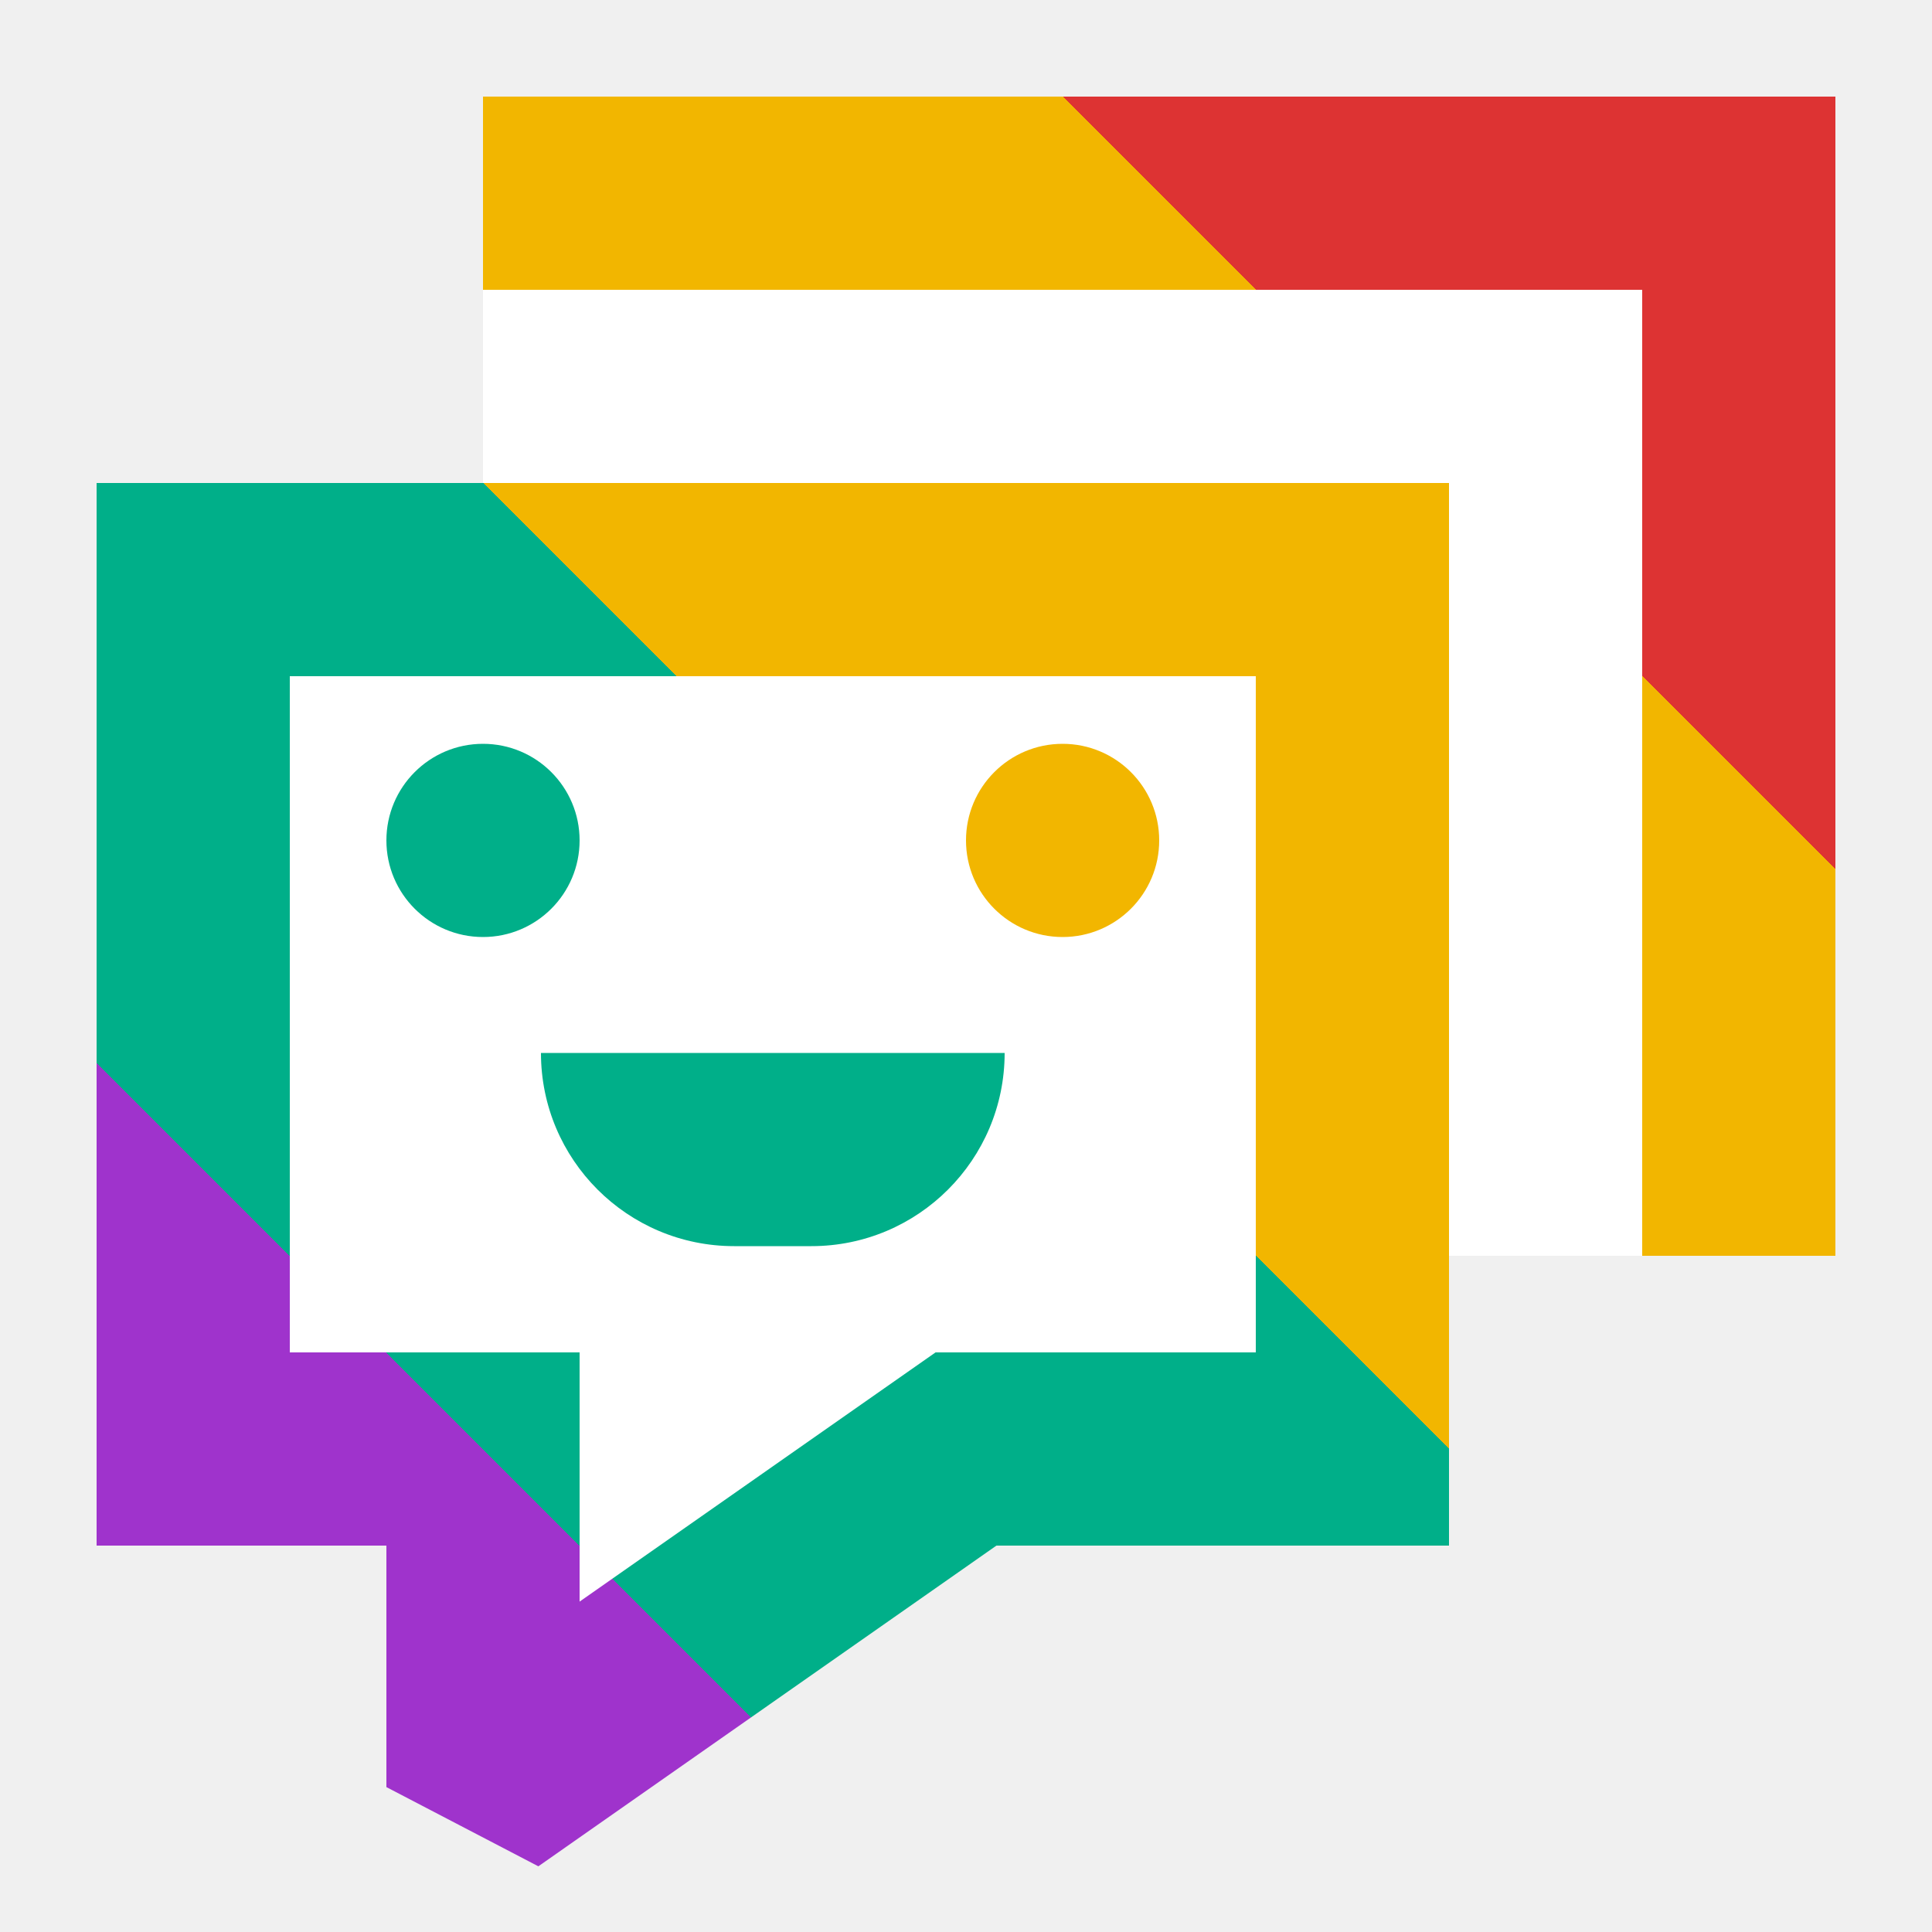
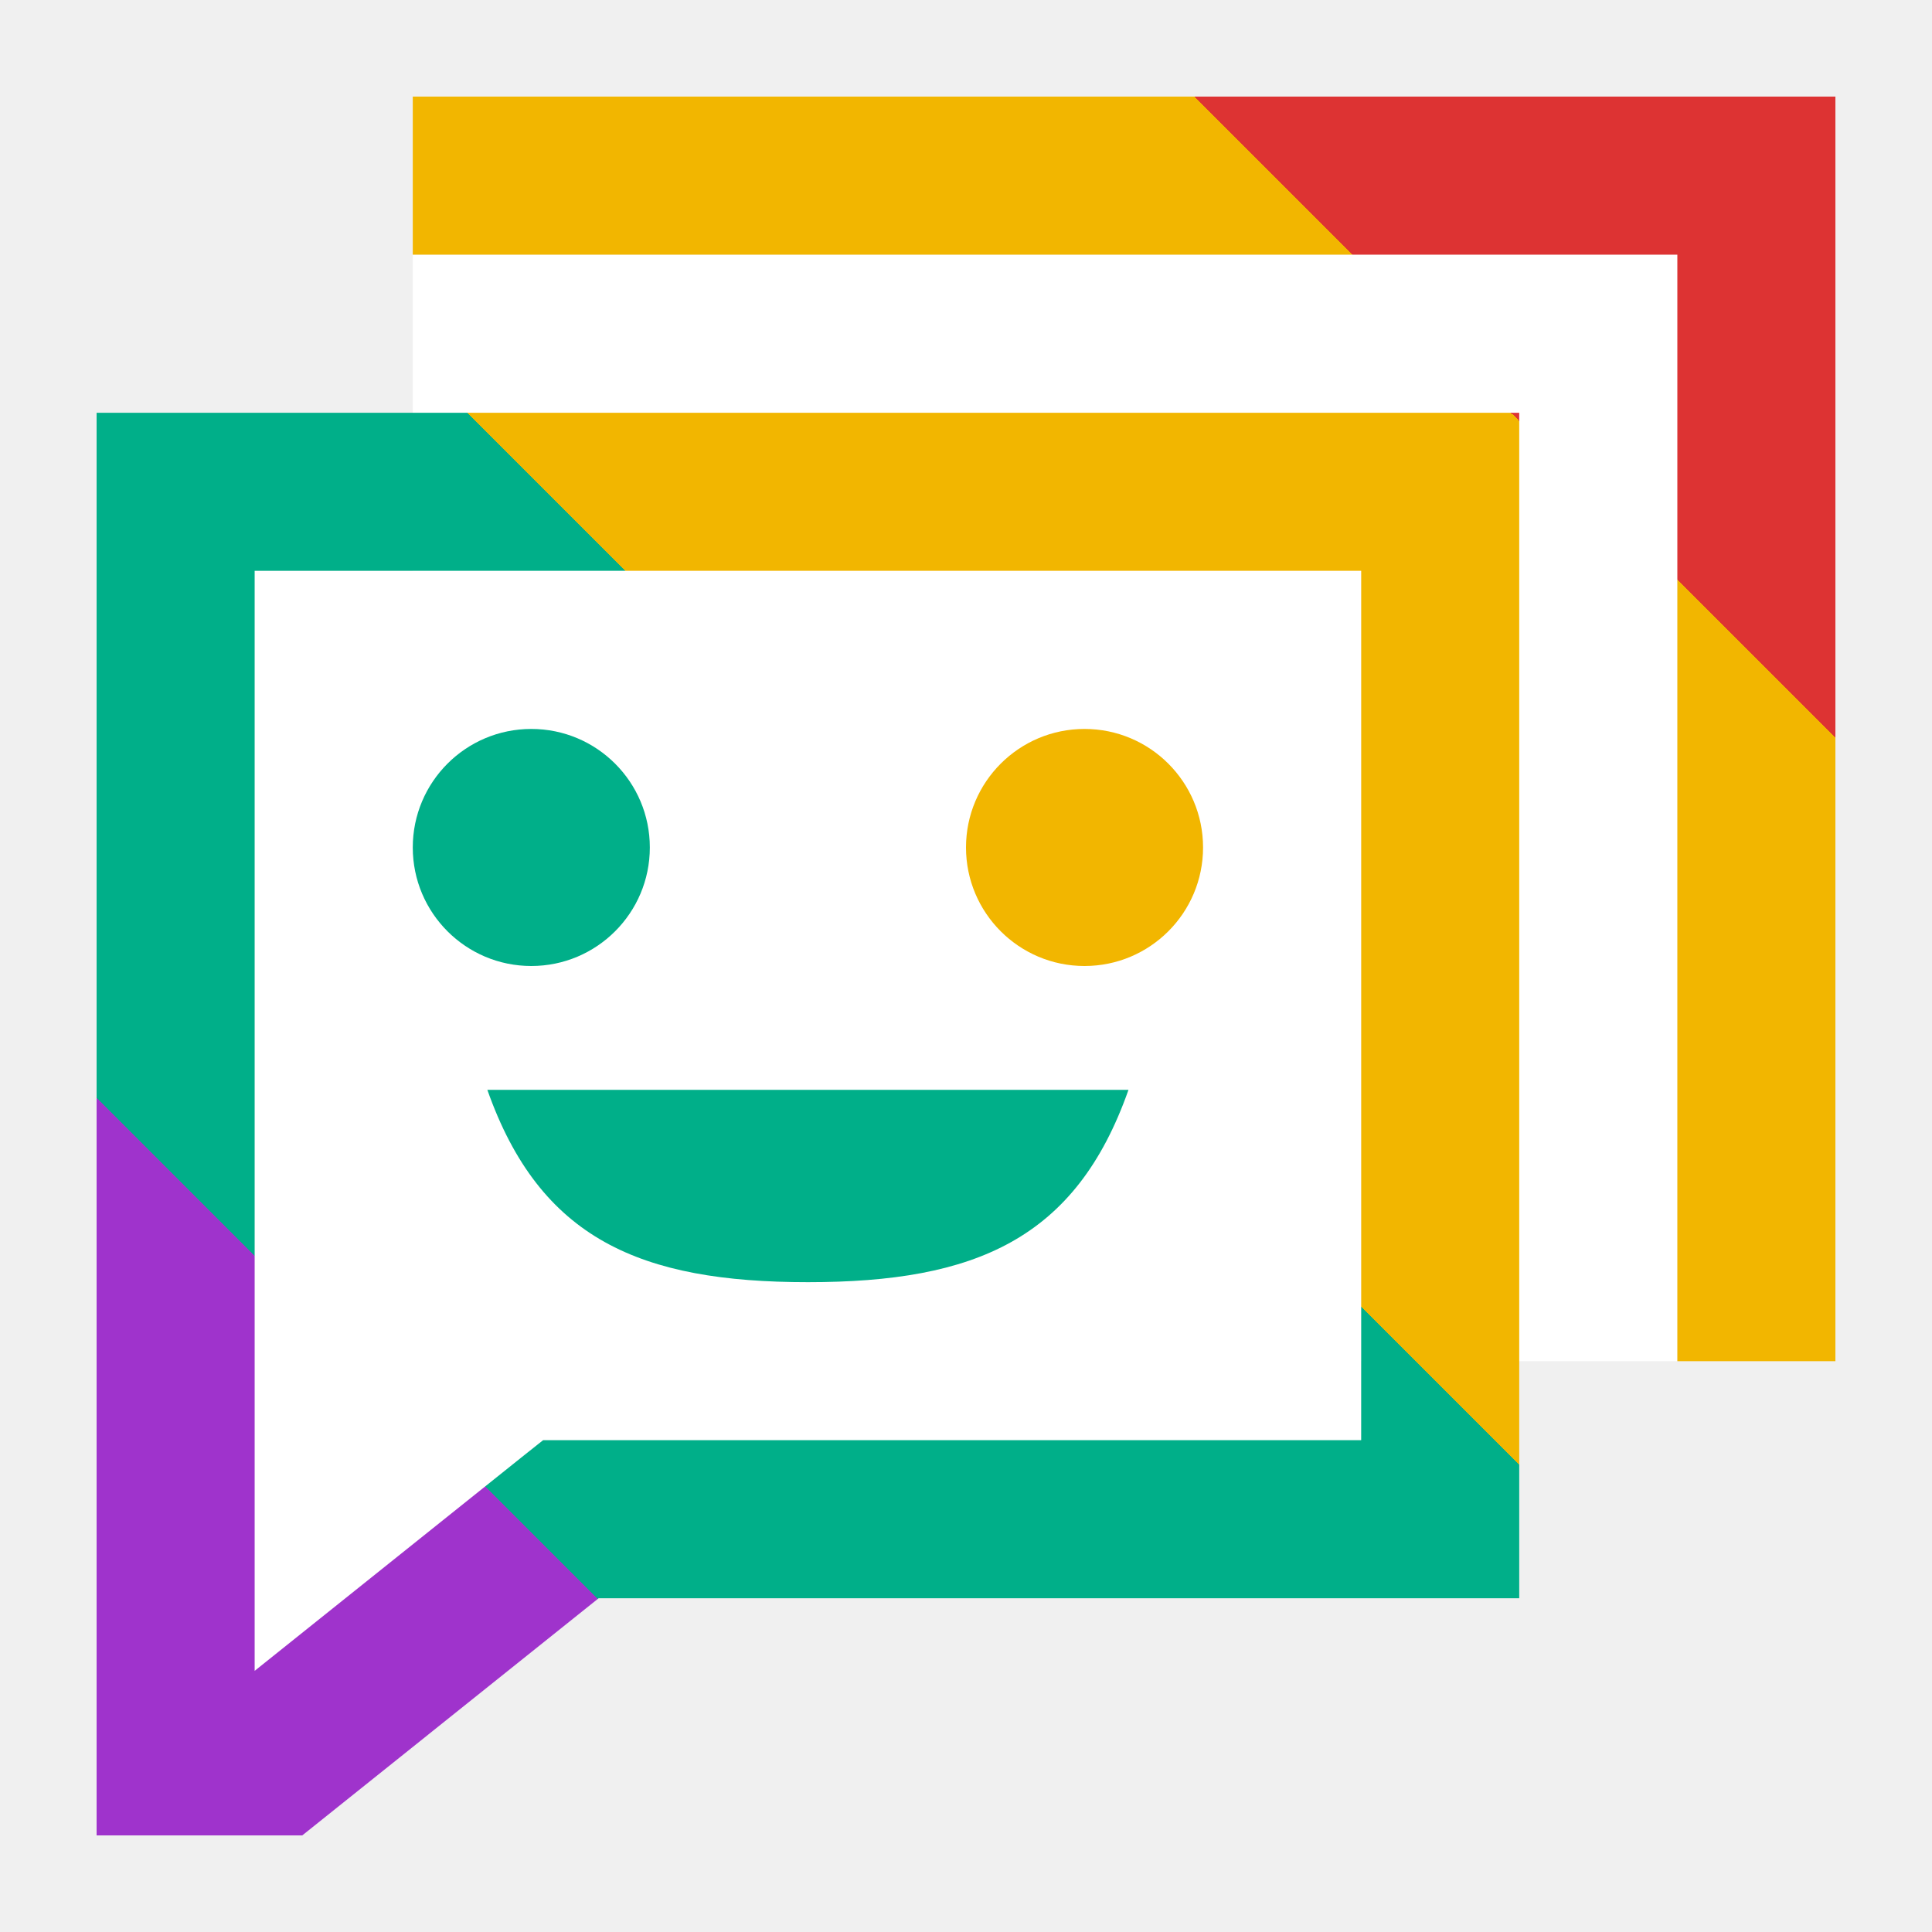
<svg xmlns="http://www.w3.org/2000/svg" width="20" height="20" viewBox="0 0 20 20" fill="none">
  <defs>
    <linearGradient id="cd-logo" x1="0" y1="20" x2="20" y2="0" gradientUnits="userSpaceOnUse">
      <stop offset="0" stop-color="#9f33cc" />
-       <stop offset=".25" stop-color="#9f33cc" />
-       <stop offset=".25" stop-color="#00af89" />
-       <stop offset=".5" stop-color="#00af89" />
-       <stop offset=".5" stop-color="#f2b600" />
-       <stop offset=".75" stop-color="#f2b600" />
-       <stop offset=".75" stop-color="#d33" />
+       <stop offset=".241" stop-color="#9f33cc" />
+       <stop offset=".241" stop-color="#00af89" />
+       <stop offset=".514" stop-color="#00af89" />
+       <stop offset=".514" stop-color="#f2b600" />
+       <stop offset=".784" stop-color="#f2b600" />
+       <stop offset=".784" stop-color="#d33" />
      <stop offset="1" stop-color="#d33" />
    </linearGradient>
  </defs>
-   <path fill="#fff" d="M3 14h3v2.58L9.685 14H13V7H3z" />
-   <path fill="#fff" d="M5 3h12v10H5z" />
-   <path fill="url(#cd-logo)" d="M15 16h-4.685l-4.742 3.32L4 18.5V16H1V5h14zM3 14h3v2.58L9.685 14H13V7H3z" />
-   <path fill="url(#cd-logo)" d="M19 13h-2V3H5V1h14z" />
-   <circle fill="url(#cd-logo)" cx="5" cy="8.7" r="1" />
-   <circle fill="url(#cd-logo)" cx="11" cy="8.7" r="1" />
-   <path fill="url(#cd-logo)" d="M10.4 10.9a2 2 0 0 1-2 2h-.8a2 2 0 0 1-2-2z" />
+   <path fill="#fff" d="M4.273 2.636h13.091v11.455H4.273z" />
+   <path fill="#fff" d="M2.636 17.297l2.762-2.21 0.224-0.178H14.091V5.909H2.636z" />
+   <path fill="url(#cd-logo)" d="M19 14.091h-1.636V2.636H4.273v-1.636h14.727z" />
+   <path fill="url(#cd-logo)" d="M15.727 16.545H6.197l-3.068 2.455H1V4.273h14.727z m-13.091 0.752l2.762-2.21 0.224-0.178H14.091V5.909H2.636z" />
+   <circle fill="url(#cd-logo)" cx="5.5" cy="8.773" r="1.227" />
+   <circle fill="url(#cd-logo)" cx="11.227" cy="8.773" r="1.227" />
+   <path fill="url(#cd-logo)" d="M11.682 11.282C11.138 12.828 10.096 13.273 8.364 13.273C6.632 13.273 5.59 12.828 5.045 11.282z" />
</svg>
